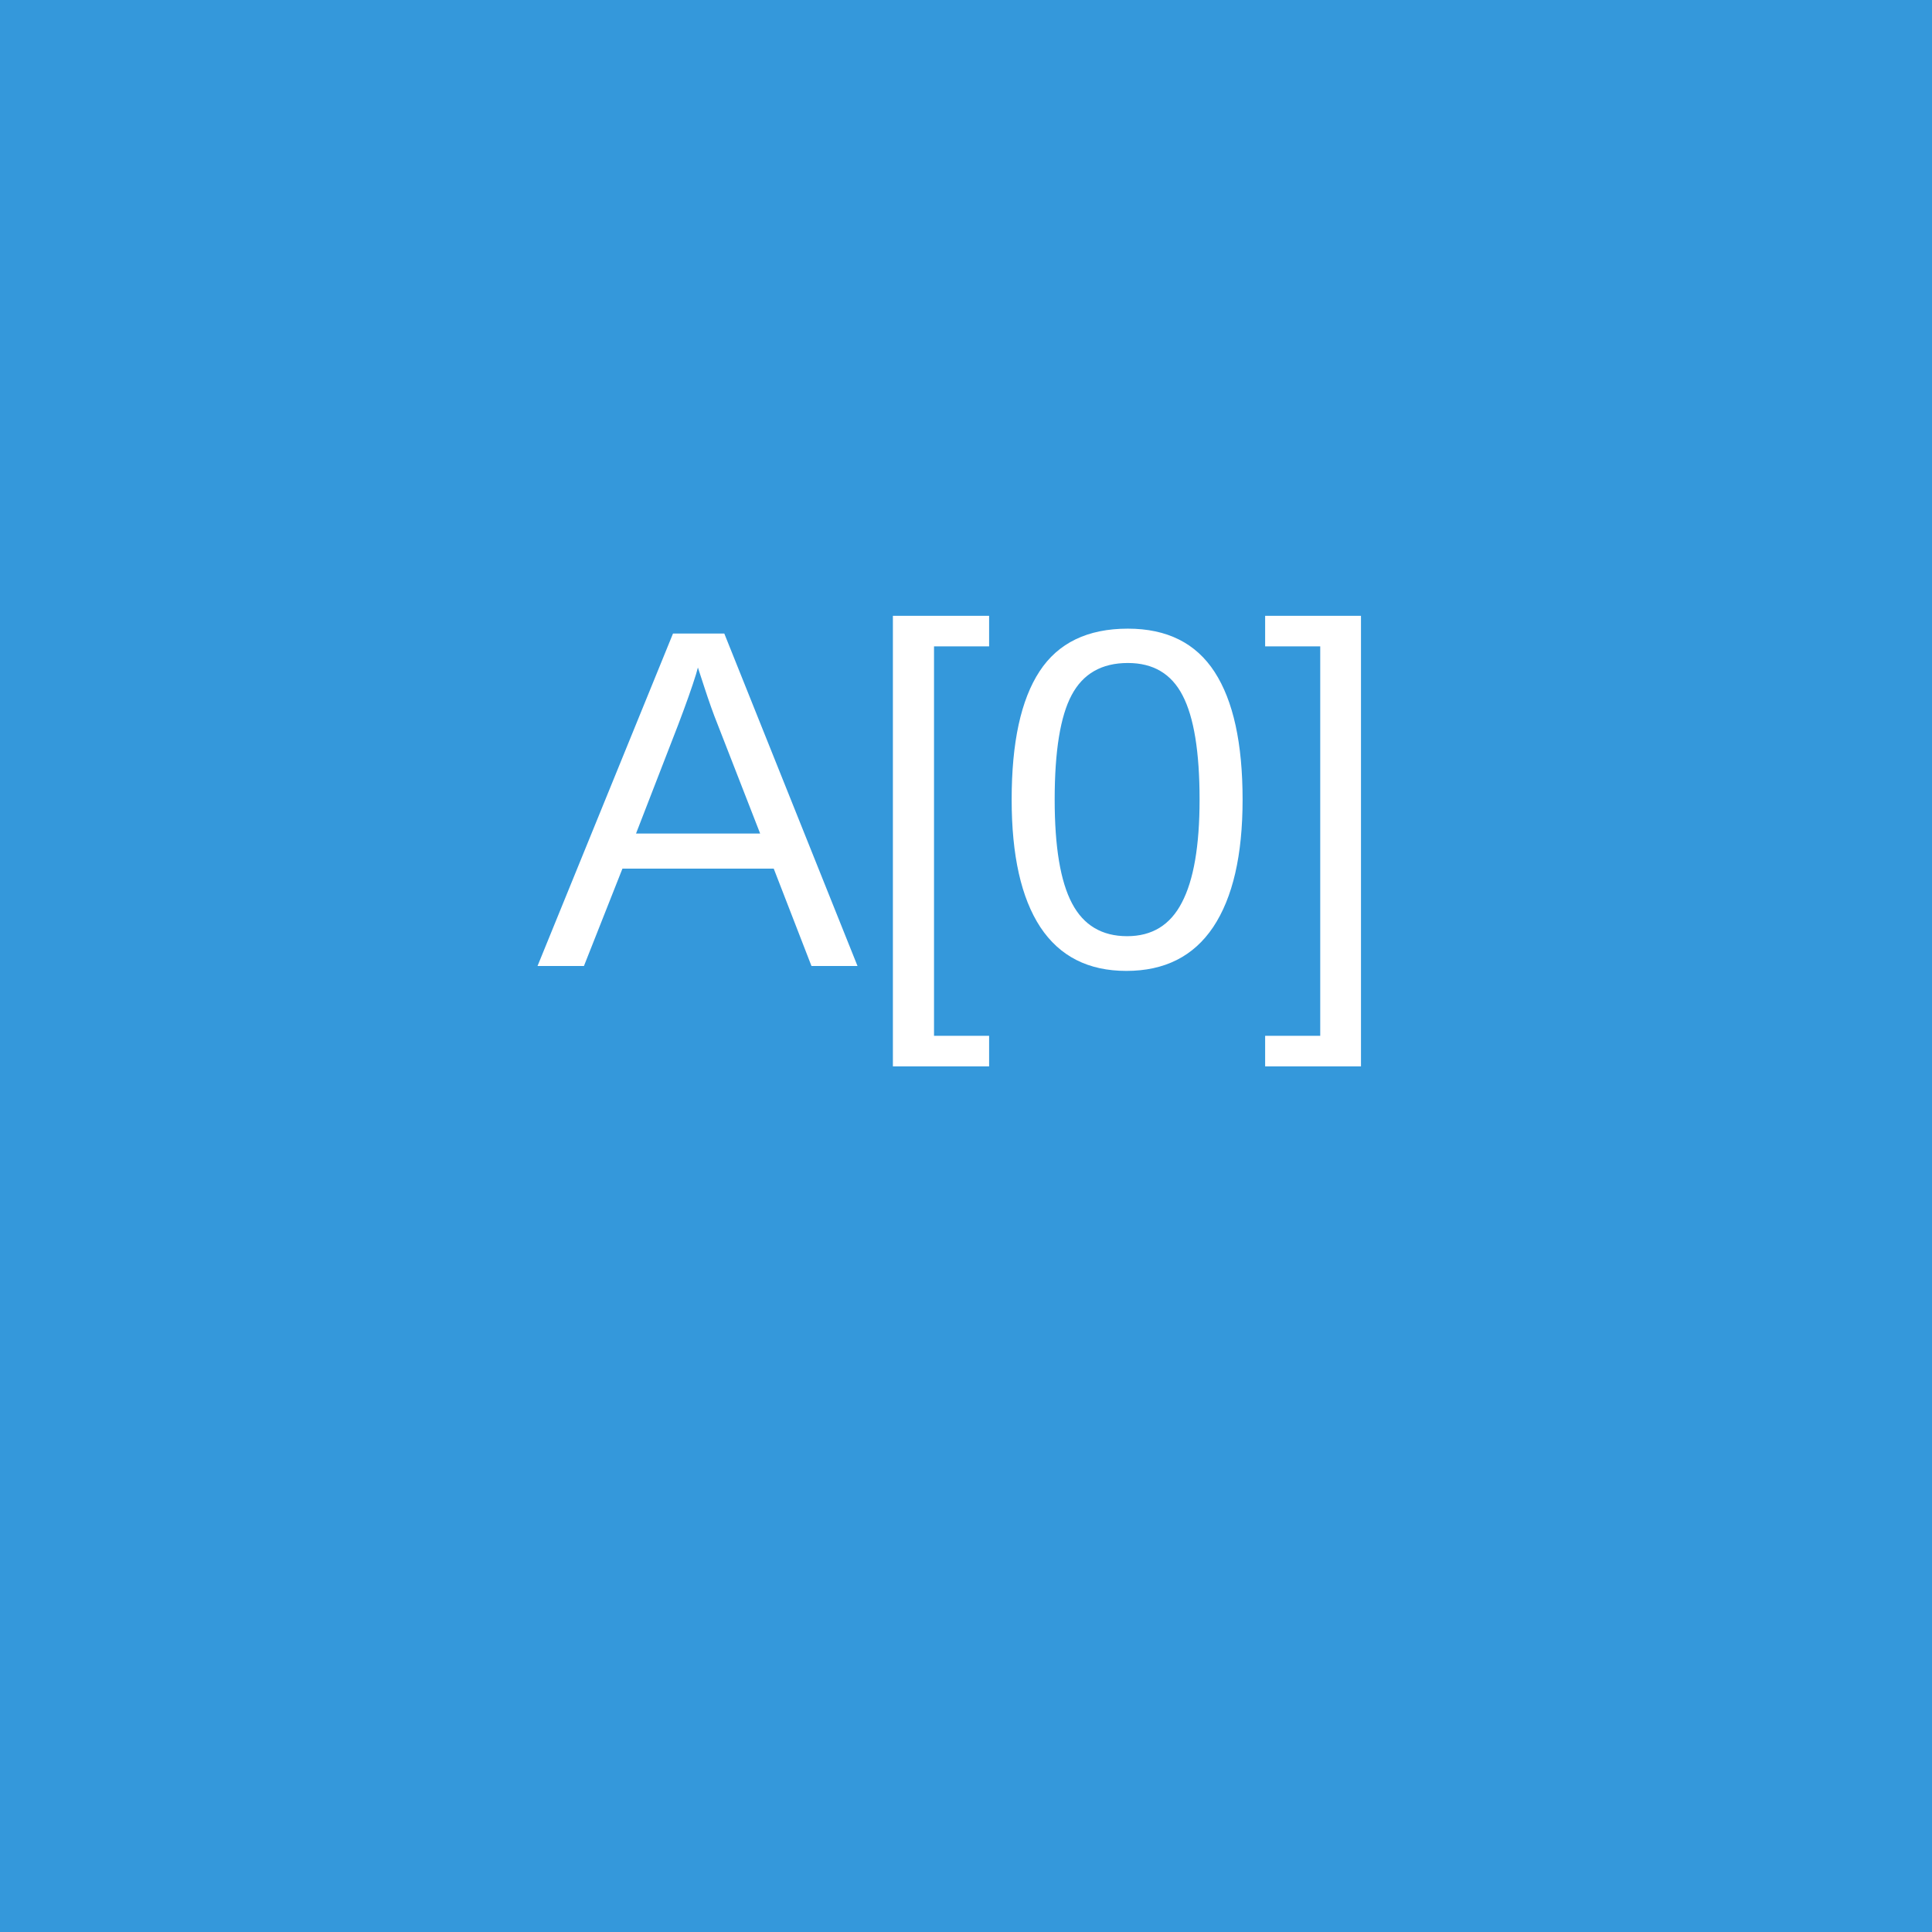
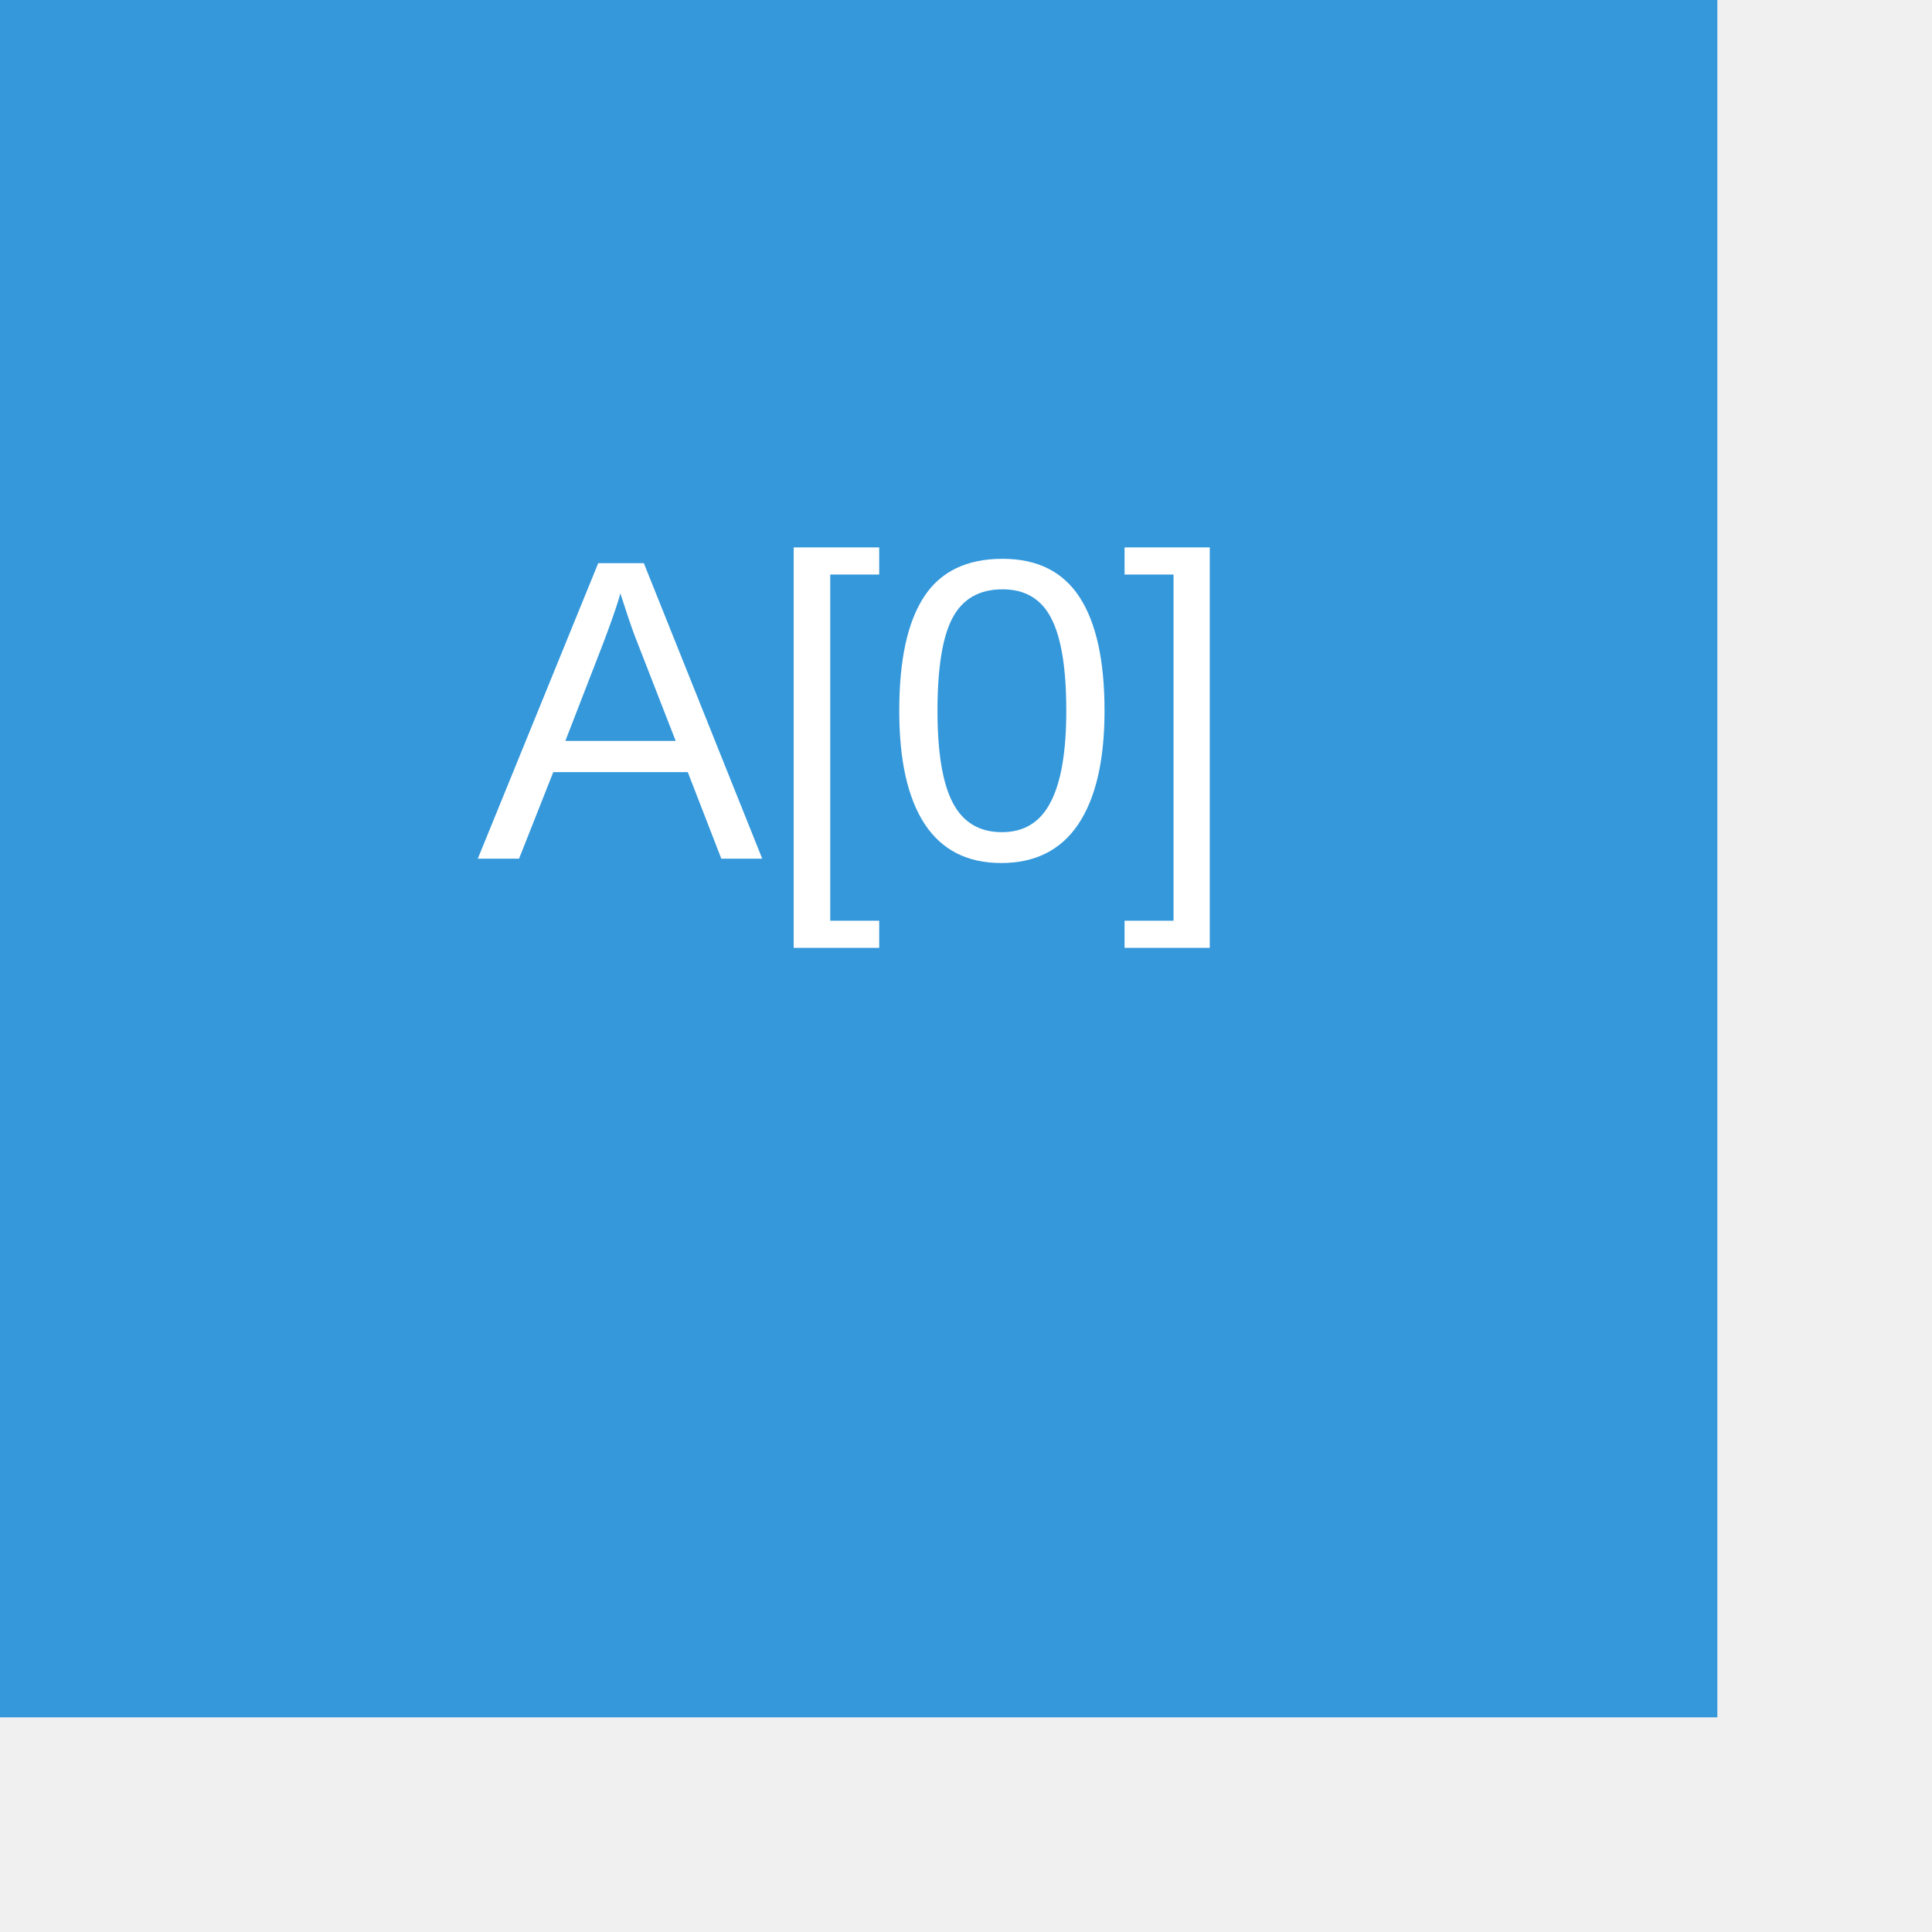
- <svg xmlns="http://www.w3.org/2000/svg" width="80" height="80" viewBox="0 0 80 80">
+ <svg xmlns="http://www.w3.org/2000/svg" width="90" height="90" viewBox="0 0 90 90">
  <rect width="80" height="80" fill="#3498db" />
-   <text x="50%" y="50%" font-family="Arial" font-size="20" fill="white" text-anchor="middle" alignment-baseline="middle">A[0]</text>
+   <text x="40" y="40" font-family="Arial" font-size="20" fill="white" text-anchor="middle" alignment-baseline="middle">A[0]</text>
</svg>
